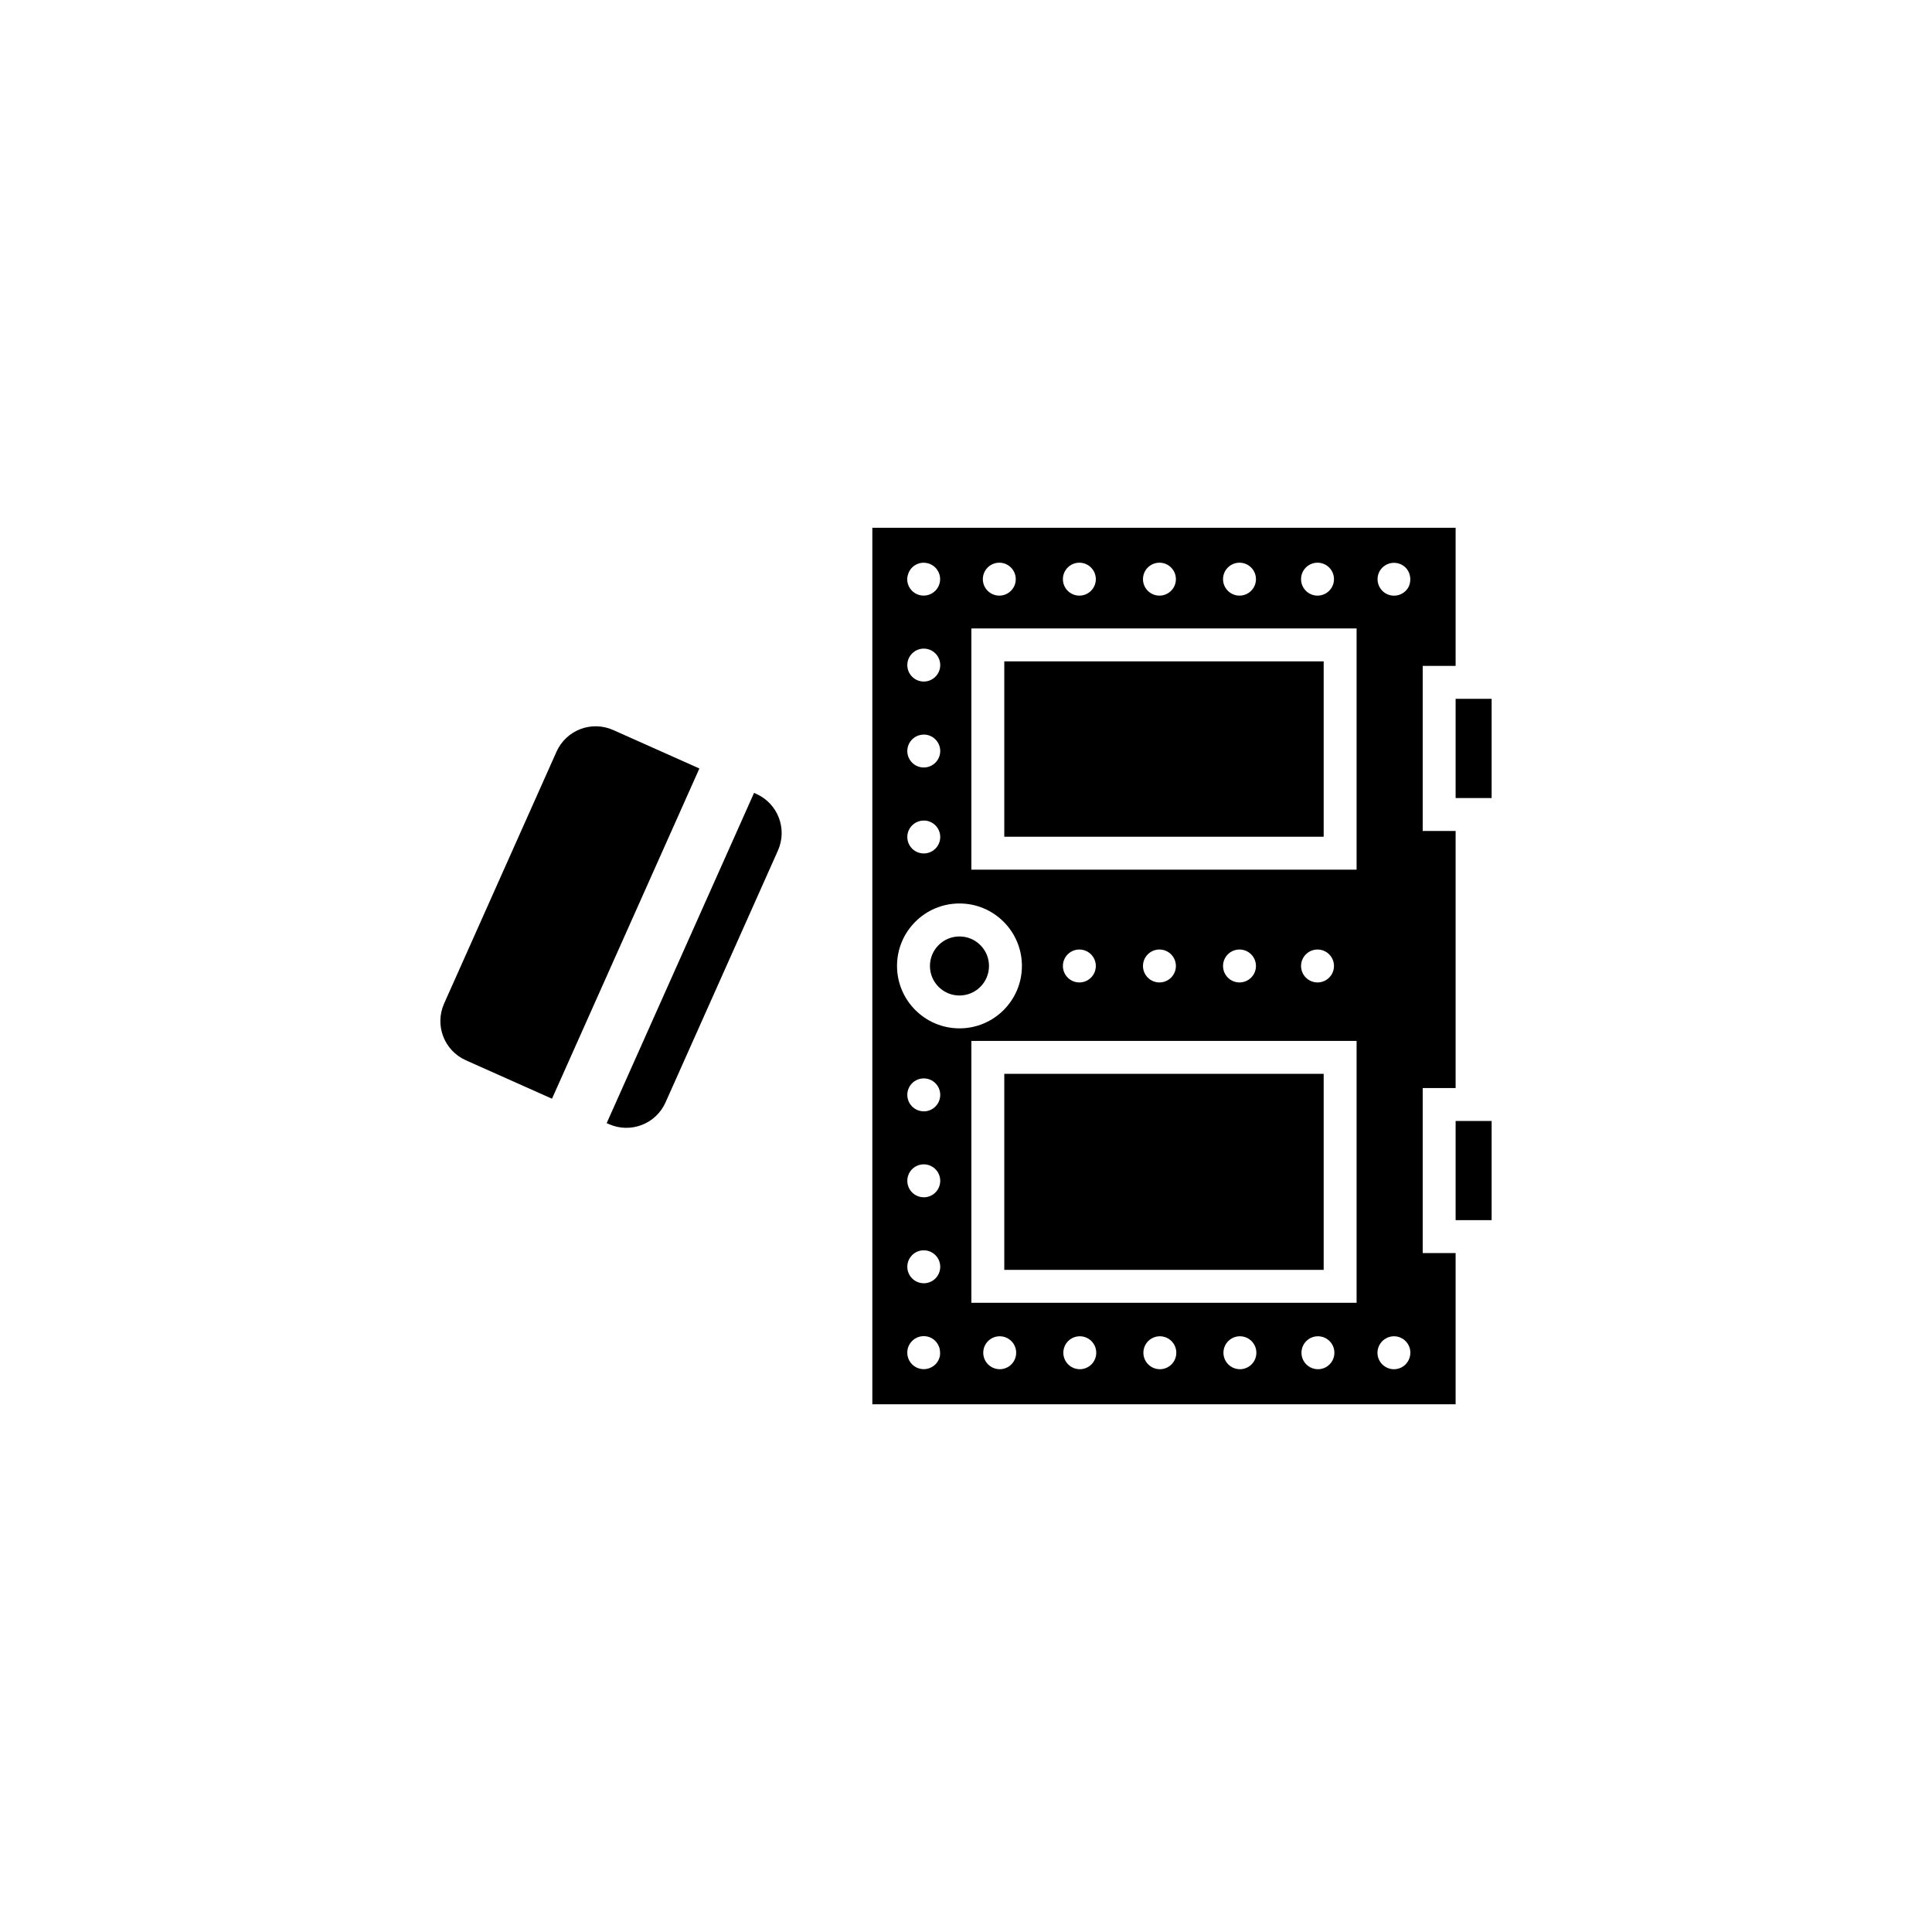
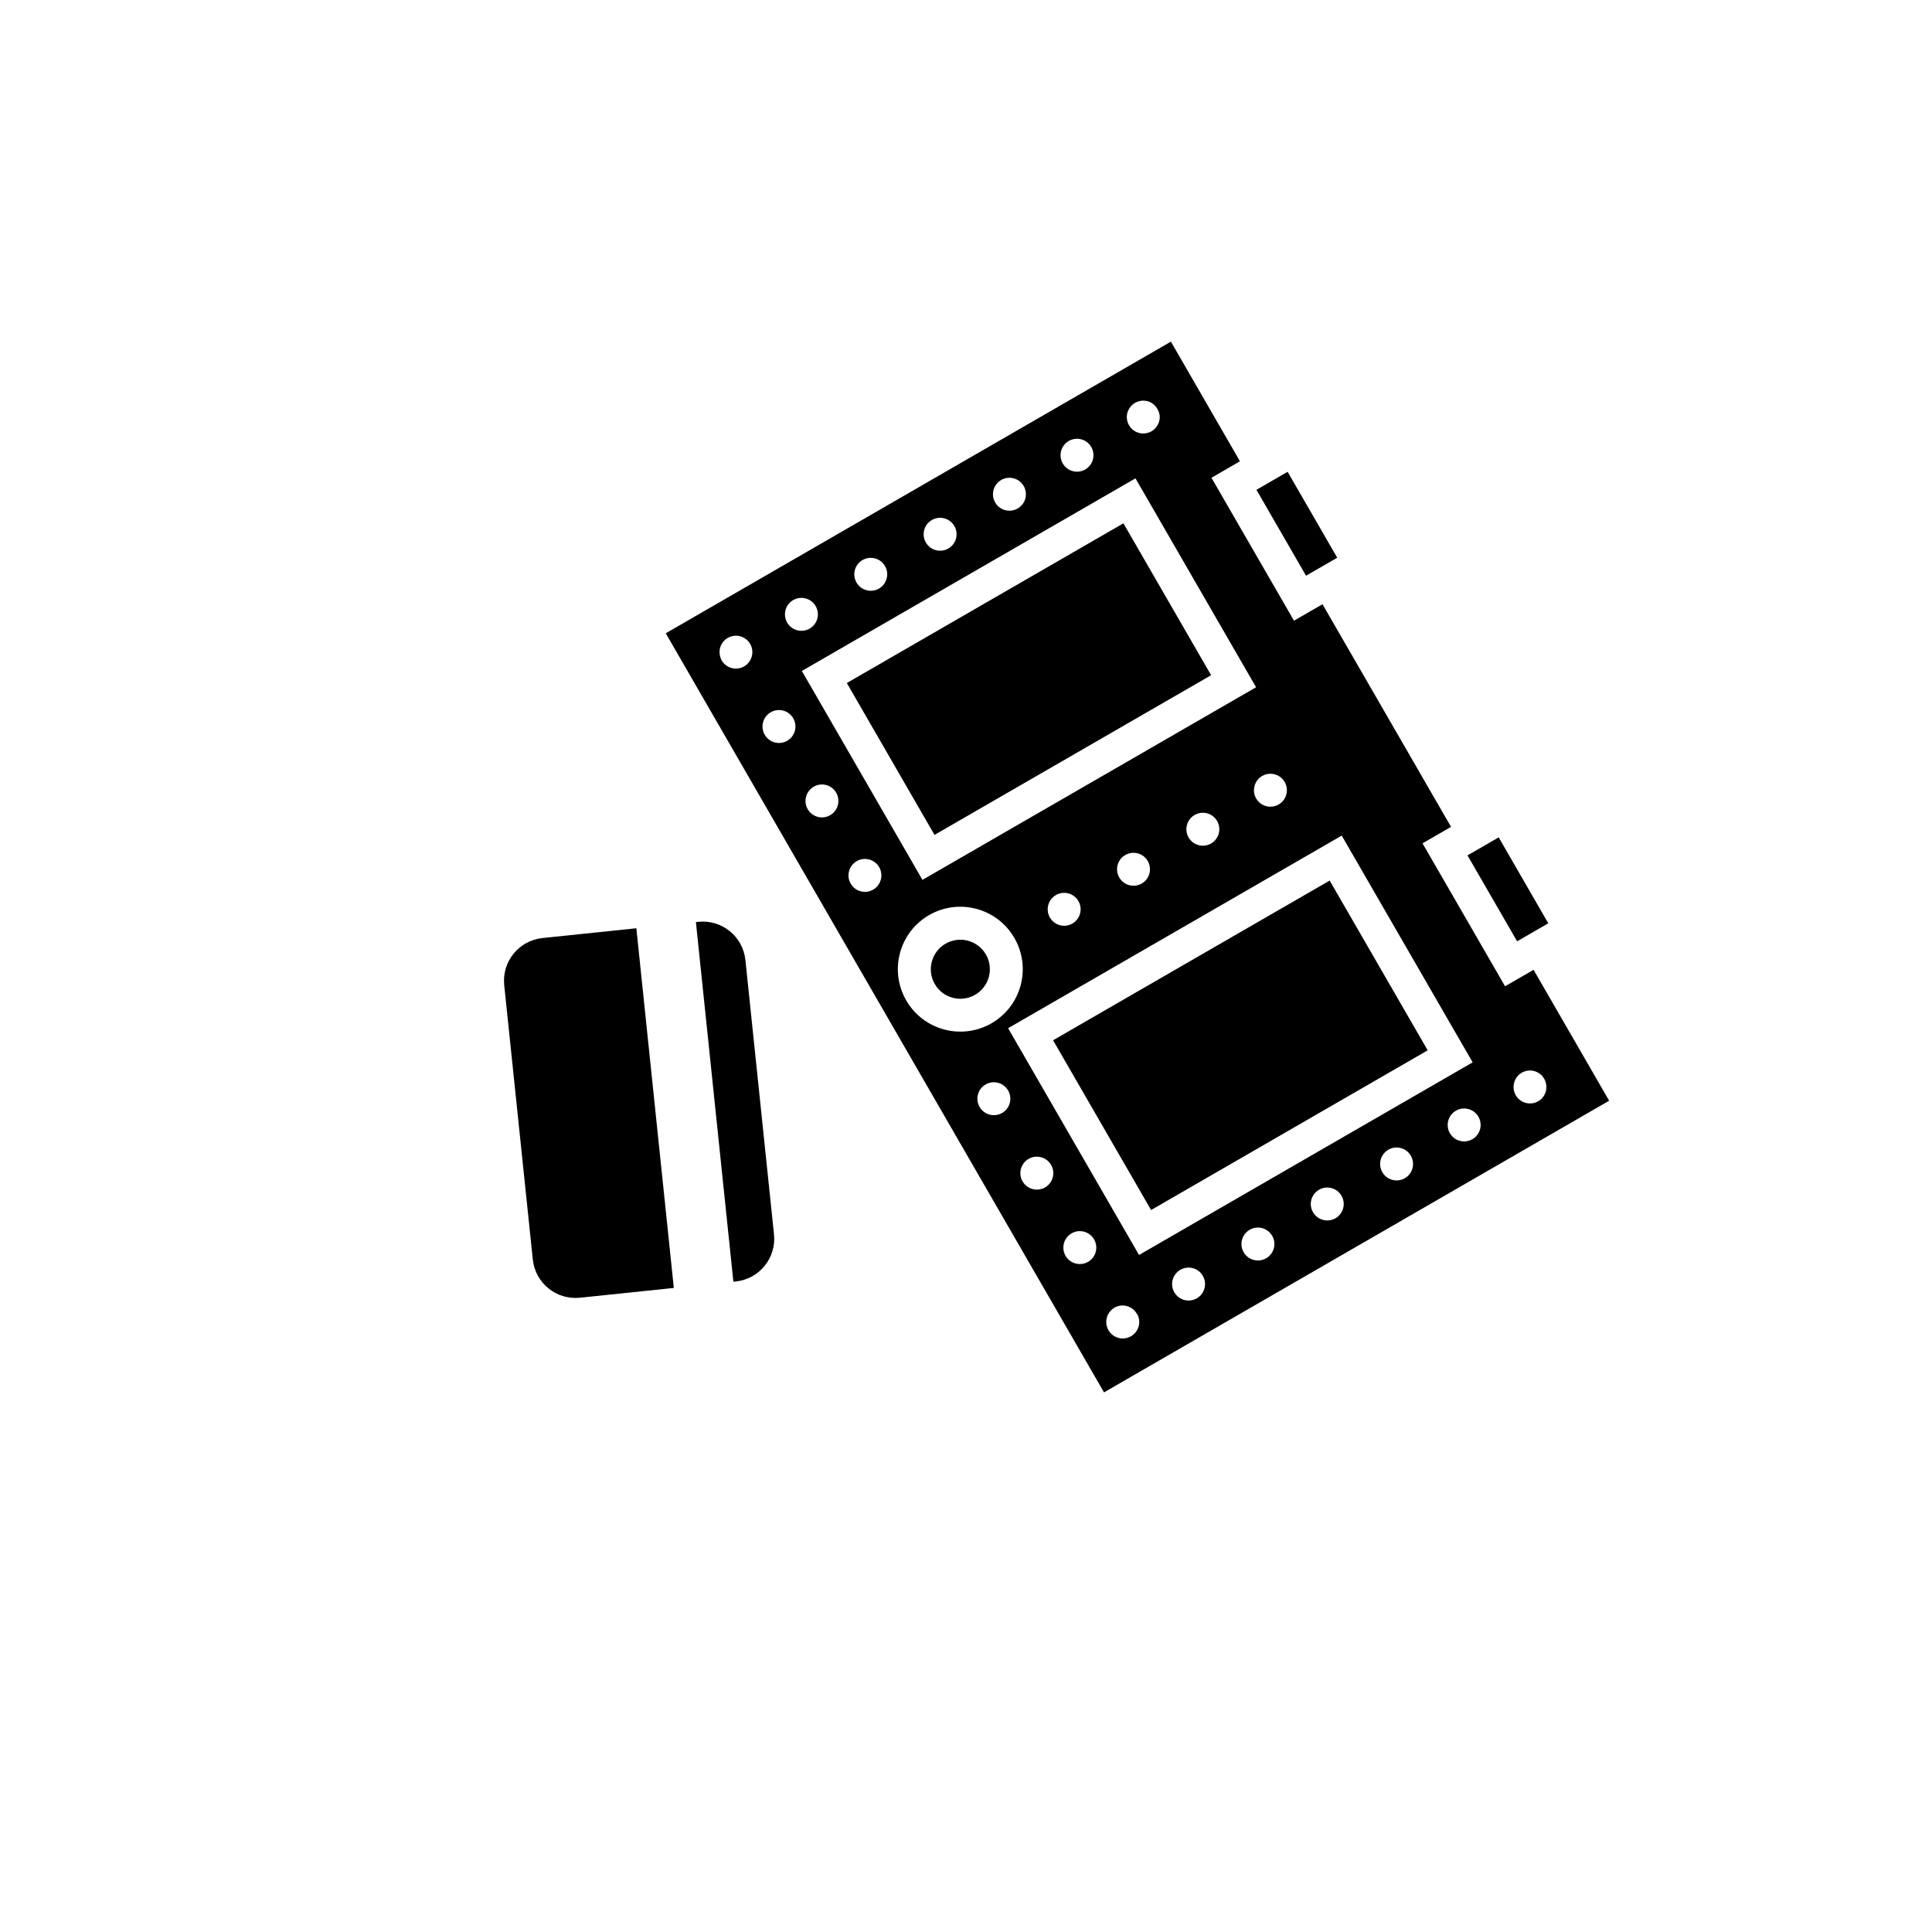
- <svg xmlns="http://www.w3.org/2000/svg" width="3in" height="3in" viewBox="0 0 76.2 76.2" version="1.1" id="svg8">
+ <svg xmlns="http://www.w3.org/2000/svg" id="svg8" version="1.1" viewBox="0 0 76.2 76.2" height="3in" width="3in">
  <defs id="defs2">
-     <pattern y="0" x="0" height="6" width="6" patternUnits="userSpaceOnUse" id="EMFhbasepattern" />
+     <pattern id="EMFhbasepattern" patternUnits="userSpaceOnUse" width="6" height="6" x="0" y="0" />
  </defs>
  <g id="layer1">
-     <g style="font-variation-settings:normal;opacity:1;vector-effect:none;fill:#000000;fill-opacity:1;stroke:none;stroke-width:2.186;stroke-linecap:butt;stroke-linejoin:miter;stroke-miterlimit:4;stroke-dasharray:none;stroke-dashoffset:0;stroke-opacity:1;stop-color:#000000;stop-opacity:1" transform="matrix(0.1210319,0,0,0.1210319,-103.0208,38.32469)" id="g864">
-       <path style="font-variation-settings:normal;opacity:1;vector-effect:none;fill:#000000;fill-opacity:1;stroke:none;stroke-width:2.186;stroke-linecap:butt;stroke-linejoin:miter;stroke-miterlimit:4;stroke-dasharray:none;stroke-dashoffset:0;stroke-opacity:1;stop-color:#000000;stop-opacity:1" d="m 1051.032,-78.746 c -7.089,-3.164 -15.344,-0.005 -18.508,7.085 l -36.607,82.024 c -3.164,7.089 0,15.343 7.087,18.507 l 28.064,12.525 48.028,-107.616 z m 45.883,20.477 -48.028,107.616 0.686,0.306 c 7.089,3.164 15.343,0.004 18.507,-7.085 l 36.606,-82.024 c 3.164,-7.089 0,-15.343 -7.085,-18.507 z" id="rect824" />
-       <g style="font-variation-settings:normal;vector-effect:none;fill:#000000;fill-opacity:1;stroke:none;stroke-width:3.466;stroke-linecap:butt;stroke-linejoin:miter;stroke-miterlimit:4;stroke-dasharray:none;stroke-dashoffset:0;stroke-opacity:1;stop-color:#000000;stop-opacity:1" class="" id="g843" transform="matrix(0.630663,0,0,0.630663,1074.913,-163.3065)">
-         <path style="font-variation-settings:normal;vector-effect:none;fill:#000000;fill-opacity:1;stroke:none;stroke-width:3.466;stroke-linecap:butt;stroke-linejoin:miter;stroke-miterlimit:4;stroke-dasharray:none;stroke-dashoffset:0;stroke-opacity:1;stop-color:#000000;stop-opacity:1" d="m 380.384,169.214 v -68.276 h 17.01 V 29.548 H 96 v 452.905 h 301.395 v -78.11 h -17.01 v -85.287 h 17.01 v -132.83 h -17.01 V 169.214 Z M 326.036,47.61 a 8.505,8.505 0 1 1 -8.506,8.506 8.505,8.505 0 0 1 8.506,-8.506 z m -40.315,0 a 8.505,8.505 0 1 1 -8.505,8.506 8.505,8.505 0 0 1 8.506,-8.506 z m -41.367,0 a 8.505,8.505 0 1 1 -8.505,8.506 8.505,8.505 0 0 1 8.505,-8.506 z m -41.378,0 a 8.505,8.505 0 1 1 -8.505,8.506 8.505,8.505 0 0 1 8.505,-8.506 z m -41.367,0 a 8.505,8.505 0 1 1 -8.506,8.506 8.505,8.505 0 0 1 8.506,-8.506 z m -47.385,6.89 a 8.835,8.835 0 0 1 0.52,-1.68 8.57,8.57 0 0 1 1.776,-2.7 8.697,8.697 0 0 1 1.296,-1.064 8.388,8.388 0 0 1 1.5,-0.797 8.91,8.91 0 0 1 1.498,-0.47 8.6,8.6 0 0 1 7.73,2.32 8.048,8.048 0 0 1 1.062,1.328 8.197,8.197 0 0 1 0.777,1.456 8.42,8.42 0 0 1 0.467,1.5 9.005,9.005 0 0 1 0.18,1.71 8.77,8.77 0 0 1 -0.158,1.628 9.175,9.175 0 0 1 -0.5,1.648 8.208,8.208 0 0 1 -0.776,1.445 8.718,8.718 0 0 1 -1.063,1.297 8.505,8.505 0 0 1 -14.523,-6.017 8.792,8.792 0 0 1 0.213,-1.605 z m 8.356,37.508 a 8.505,8.505 0 1 1 -8.506,8.505 8.505,8.505 0 0 1 8.505,-8.505 z m 0,44.408 a 8.505,8.505 0 1 1 -8.506,8.505 8.505,8.505 0 0 1 8.505,-8.483 z m 0,44.42 a 8.505,8.505 0 1 1 -8.506,8.504 8.505,8.505 0 0 1 8.505,-8.484 z m 8.345,276.61 a 8.92,8.92 0 0 1 -0.49,1.617 8.06,8.06 0 0 1 -0.786,1.49 8.505,8.505 0 0 1 -1.064,1.296 7.984,7.984 0 0 1 -1.34,1.062 8.388,8.388 0 0 1 -3.05,1.244 7.75,7.75 0 0 1 -1.628,0.16 8.505,8.505 0 0 1 -8.505,-8.506 9.026,9.026 0 0 1 0.15,-1.605 v -0.14 a 8.707,8.707 0 0 1 0.488,-1.55 7.995,7.995 0 0 1 0.766,-1.415 7.857,7.857 0 0 1 1.064,-1.297 9.42,9.42 0 0 1 1.222,-1.063 l 0.15,-0.096 a 10.11,10.11 0 0 1 1.34,-0.712 l 0.126,-0.053 a 8.697,8.697 0 0 1 1.563,-0.458 8.4,8.4 0 0 1 3.286,0 8.505,8.505 0 0 1 1.542,0.457 10.313,10.313 0 0 1 1.435,0.754 l 0.096,0.063 a 8.814,8.814 0 0 1 1.264,1.064 7.974,7.974 0 0 1 1.063,1.34 8.112,8.112 0 0 1 0.766,1.457 8.505,8.505 0 0 1 0.457,1.467 v 0.138 a 8.973,8.973 0 0 1 0.16,1.605 8.782,8.782 0 0 1 -0.075,1.7 z m -8.346,-37.528 a 8.505,8.505 0 1 1 8.504,-8.506 8.505,8.505 0 0 1 -8.505,8.527 z m 0,-44.42 a 8.505,8.505 0 1 1 8.504,-8.504 8.505,8.505 0 0 1 -8.505,8.526 z m 0,-44.407 a 8.505,8.505 0 1 1 8.504,-8.504 8.505,8.505 0 0 1 -8.505,8.526 z m -13.822,-75.133 a 32.267,32.267 0 1 1 32.267,32.267 32.3,32.3 0 0 1 -32.267,-32.235 z m 53.062,208.38 a 8.505,8.505 0 1 1 8.505,-8.506 8.505,8.505 0 0 1 -8.505,8.517 z m 41.378,0 a 8.505,8.505 0 1 1 8.506,-8.506 8.505,8.505 0 0 1 -8.506,8.517 z m 41.368,0 a 8.505,8.505 0 1 1 8.505,-8.506 8.505,8.505 0 0 1 -8.504,8.517 z m 41.367,0 a 8.505,8.505 0 1 1 8.505,-8.506 8.505,8.505 0 0 1 -8.505,8.517 z m 40.315,0 a 8.505,8.505 0 1 1 8.505,-8.506 8.505,8.505 0 0 1 -8.505,8.517 z m 19.977,-34.32 H 147.17 V 294.72 H 346.225 V 430.028 Z M 194.47,255.99 a 8.505,8.505 0 1 1 8.505,8.505 8.505,8.505 0 0 1 -8.505,-8.506 z m 41.378,0 a 8.505,8.505 0 1 1 8.505,8.505 8.505,8.505 0 0 1 -8.505,-8.506 z m 41.367,0 a 8.505,8.505 0 1 1 8.506,8.505 8.505,8.505 0 0 1 -8.505,-8.506 z m 40.315,0 a 8.505,8.505 0 1 1 8.506,8.505 8.505,8.505 0 0 1 -8.506,-8.506 z m 28.706,-49.778 H 147.17 V 81.568 h 199.055 v 124.644 z m 25.292,255.658 a 8.57,8.57 0 0 1 -6.017,2.488 8.037,8.037 0 0 1 -1.71,-0.18 8.388,8.388 0 0 1 -1.5,-0.458 9.164,9.164 0 0 1 -1.49,-0.798 7.804,7.804 0 0 1 -1.306,-1.063 8.505,8.505 0 0 1 -1.063,-1.287 8.048,8.048 0 0 1 -0.786,-1.478 7.793,7.793 0 0 1 -0.49,-1.616 8.803,8.803 0 0 1 -0.16,-1.628 8.973,8.973 0 0 1 0.16,-1.605 8.665,8.665 0 0 1 1.287,-3.104 7.772,7.772 0 0 1 1.064,-1.297 8.686,8.686 0 0 1 1.266,-1.064 l 0.095,-0.063 a 10.11,10.11 0 0 1 1.34,-0.714 8.835,8.835 0 0 1 1.69,-0.51 8.356,8.356 0 0 1 3.285,0 8.697,8.697 0 0 1 1.52,0.447 l 0.14,0.053 a 10.026,10.026 0 0 1 1.34,0.712 l 0.137,0.085 a 9.345,9.345 0 0 1 1.233,1.063 7.92,7.92 0 0 1 1.063,1.34 8.675,8.675 0 0 1 0.734,1.37 9.93,9.93 0 0 1 0.49,1.564 v 0.117 a 8.994,8.994 0 0 1 0.148,1.616 8.57,8.57 0 0 1 -2.488,5.996 z m 2.307,-404 a 8.314,8.314 0 0 1 -0.436,1.467 v 0.117 a 8.92,8.92 0 0 1 -0.766,1.414 8.325,8.325 0 0 1 -2.35,2.35 8.303,8.303 0 0 1 -1.5,0.797 7.91,7.91 0 0 1 -1.604,0.468 7.793,7.793 0 0 1 -1.627,0.16 8.08,8.08 0 0 1 -1.712,-0.182 7.602,7.602 0 0 1 -1.583,-0.488 8.1,8.1 0 0 1 -1.414,-0.754 7.9,7.9 0 0 1 -1.297,-1.064 8.505,8.505 0 0 1 0,-12.024 7.974,7.974 0 0 1 1.34,-1.063 8.208,8.208 0 0 1 1.456,-0.766 8.388,8.388 0 0 1 1.5,-0.456 8.505,8.505 0 0 1 3.39,0 9.11,9.11 0 0 1 1.596,0.49 8.112,8.112 0 0 1 1.456,0.775 8.633,8.633 0 0 1 1.287,1.063 8.165,8.165 0 0 1 1.064,1.34 8.378,8.378 0 0 1 1.17,2.997 7.697,7.697 0 0 1 0.16,1.616 8.06,8.06 0 0 1 -0.16,1.723 z M 164.18,98.578 h 165.034 v 90.624 H 164.18 Z m 0,213.153 H 329.214 V 413.02 H 164.18 V 311.73 Z M 416,169.215 H 397.395 V 117.95 H 416 v 51.264 z M 397.395,387.333 V 336.067 H 416 v 51.266 z M 125.768,255.99 a 15.256,15.256 0 1 1 15.257,15.256 15.256,15.256 0 0 1 -15.257,-15.257 z" id="path841" />
+     <g id="g864" transform="matrix(0.1048167,-0.06051596,0.06051596,0.1048167,-84.00182,108.855)" style="font-variation-settings:normal;opacity:1;vector-effect:none;fill:#000000;fill-opacity:1;stroke:none;stroke-width:2.186;stroke-linecap:butt;stroke-linejoin:miter;stroke-miterlimit:4;stroke-dasharray:none;stroke-dashoffset:0;stroke-opacity:1;stop-color:#000000;stop-opacity:1">
+       <path id="rect824" d="m 1051.032,-78.746 c -7.089,-3.164 -15.344,-0.005 -18.508,7.085 l -36.607,82.024 c -3.164,7.089 0,15.343 7.087,18.507 l 28.064,12.525 48.028,-107.616 z m 45.883,20.477 -48.028,107.616 0.686,0.306 c 7.089,3.164 15.343,0.004 18.507,-7.085 l 36.606,-82.024 c 3.164,-7.089 0,-15.343 -7.085,-18.507 z" style="font-variation-settings:normal;opacity:1;vector-effect:none;fill:#000000;fill-opacity:1;stroke:none;stroke-width:2.186;stroke-linecap:butt;stroke-linejoin:miter;stroke-miterlimit:4;stroke-dasharray:none;stroke-dashoffset:0;stroke-opacity:1;stop-color:#000000;stop-opacity:1" />
+       <g transform="matrix(0.630663,0,0,0.630663,1074.913,-163.3065)" id="g843" class="" style="font-variation-settings:normal;vector-effect:none;fill:#000000;fill-opacity:1;stroke:none;stroke-width:3.466;stroke-linecap:butt;stroke-linejoin:miter;stroke-miterlimit:4;stroke-dasharray:none;stroke-dashoffset:0;stroke-opacity:1;stop-color:#000000;stop-opacity:1">
+         <path id="path841" d="m 380.384,169.214 v -68.276 h 17.01 V 29.548 H 96 v 452.905 h 301.395 v -78.11 h -17.01 v -85.287 h 17.01 v -132.83 h -17.01 V 169.214 Z M 326.036,47.61 a 8.505,8.505 0 1 1 -8.506,8.506 8.505,8.505 0 0 1 8.506,-8.506 z m -40.315,0 a 8.505,8.505 0 1 1 -8.505,8.506 8.505,8.505 0 0 1 8.506,-8.506 z m -41.367,0 a 8.505,8.505 0 1 1 -8.505,8.506 8.505,8.505 0 0 1 8.505,-8.506 z m -41.378,0 a 8.505,8.505 0 1 1 -8.505,8.506 8.505,8.505 0 0 1 8.505,-8.506 z m -41.367,0 a 8.505,8.505 0 1 1 -8.506,8.506 8.505,8.505 0 0 1 8.506,-8.506 z m -47.385,6.89 a 8.835,8.835 0 0 1 0.52,-1.68 8.57,8.57 0 0 1 1.776,-2.7 8.697,8.697 0 0 1 1.296,-1.064 8.388,8.388 0 0 1 1.5,-0.797 8.91,8.91 0 0 1 1.498,-0.47 8.6,8.6 0 0 1 7.73,2.32 8.048,8.048 0 0 1 1.062,1.328 8.197,8.197 0 0 1 0.777,1.456 8.42,8.42 0 0 1 0.467,1.5 9.005,9.005 0 0 1 0.18,1.71 8.77,8.77 0 0 1 -0.158,1.628 9.175,9.175 0 0 1 -0.5,1.648 8.208,8.208 0 0 1 -0.776,1.445 8.718,8.718 0 0 1 -1.063,1.297 8.505,8.505 0 0 1 -14.523,-6.017 8.792,8.792 0 0 1 0.213,-1.605 z m 8.356,37.508 a 8.505,8.505 0 1 1 -8.506,8.505 8.505,8.505 0 0 1 8.505,-8.505 z m 0,44.408 a 8.505,8.505 0 1 1 -8.506,8.505 8.505,8.505 0 0 1 8.505,-8.483 z m 0,44.42 a 8.505,8.505 0 1 1 -8.506,8.504 8.505,8.505 0 0 1 8.505,-8.484 z m 8.345,276.61 a 8.92,8.92 0 0 1 -0.49,1.617 8.06,8.06 0 0 1 -0.786,1.49 8.505,8.505 0 0 1 -1.064,1.296 7.984,7.984 0 0 1 -1.34,1.062 8.388,8.388 0 0 1 -3.05,1.244 7.75,7.75 0 0 1 -1.628,0.16 8.505,8.505 0 0 1 -8.505,-8.506 9.026,9.026 0 0 1 0.15,-1.605 v -0.14 a 8.707,8.707 0 0 1 0.488,-1.55 7.995,7.995 0 0 1 0.766,-1.415 7.857,7.857 0 0 1 1.064,-1.297 9.42,9.42 0 0 1 1.222,-1.063 l 0.15,-0.096 a 10.11,10.11 0 0 1 1.34,-0.712 l 0.126,-0.053 a 8.697,8.697 0 0 1 1.563,-0.458 8.4,8.4 0 0 1 3.286,0 8.505,8.505 0 0 1 1.542,0.457 10.313,10.313 0 0 1 1.435,0.754 l 0.096,0.063 a 8.814,8.814 0 0 1 1.264,1.064 7.974,7.974 0 0 1 1.063,1.34 8.112,8.112 0 0 1 0.766,1.457 8.505,8.505 0 0 1 0.457,1.467 v 0.138 a 8.973,8.973 0 0 1 0.16,1.605 8.782,8.782 0 0 1 -0.075,1.7 z m -8.346,-37.528 a 8.505,8.505 0 1 1 8.504,-8.506 8.505,8.505 0 0 1 -8.505,8.527 z m 0,-44.42 a 8.505,8.505 0 1 1 8.504,-8.504 8.505,8.505 0 0 1 -8.505,8.526 z m 0,-44.407 a 8.505,8.505 0 1 1 8.504,-8.504 8.505,8.505 0 0 1 -8.505,8.526 z m -13.822,-75.133 a 32.267,32.267 0 1 1 32.267,32.267 32.3,32.3 0 0 1 -32.267,-32.235 z m 53.062,208.38 a 8.505,8.505 0 1 1 8.505,-8.506 8.505,8.505 0 0 1 -8.505,8.517 z m 41.378,0 a 8.505,8.505 0 1 1 8.506,-8.506 8.505,8.505 0 0 1 -8.506,8.517 z m 41.368,0 a 8.505,8.505 0 1 1 8.505,-8.506 8.505,8.505 0 0 1 -8.504,8.517 z m 41.367,0 a 8.505,8.505 0 1 1 8.505,-8.506 8.505,8.505 0 0 1 -8.505,8.517 z m 40.315,0 a 8.505,8.505 0 1 1 8.505,-8.506 8.505,8.505 0 0 1 -8.505,8.517 z m 19.977,-34.32 H 147.17 V 294.72 H 346.225 V 430.028 Z M 194.47,255.99 a 8.505,8.505 0 1 1 8.505,8.505 8.505,8.505 0 0 1 -8.505,-8.506 z m 41.378,0 a 8.505,8.505 0 1 1 8.505,8.505 8.505,8.505 0 0 1 -8.505,-8.506 z m 41.367,0 a 8.505,8.505 0 1 1 8.506,8.505 8.505,8.505 0 0 1 -8.505,-8.506 z m 40.315,0 a 8.505,8.505 0 1 1 8.506,8.505 8.505,8.505 0 0 1 -8.506,-8.506 z m 28.706,-49.778 H 147.17 V 81.568 h 199.055 v 124.644 z m 25.292,255.658 a 8.57,8.57 0 0 1 -6.017,2.488 8.037,8.037 0 0 1 -1.71,-0.18 8.388,8.388 0 0 1 -1.5,-0.458 9.164,9.164 0 0 1 -1.49,-0.798 7.804,7.804 0 0 1 -1.306,-1.063 8.505,8.505 0 0 1 -1.063,-1.287 8.048,8.048 0 0 1 -0.786,-1.478 7.793,7.793 0 0 1 -0.49,-1.616 8.803,8.803 0 0 1 -0.16,-1.628 8.973,8.973 0 0 1 0.16,-1.605 8.665,8.665 0 0 1 1.287,-3.104 7.772,7.772 0 0 1 1.064,-1.297 8.686,8.686 0 0 1 1.266,-1.064 l 0.095,-0.063 a 10.11,10.11 0 0 1 1.34,-0.714 8.835,8.835 0 0 1 1.69,-0.51 8.356,8.356 0 0 1 3.285,0 8.697,8.697 0 0 1 1.52,0.447 l 0.14,0.053 a 10.026,10.026 0 0 1 1.34,0.712 l 0.137,0.085 a 9.345,9.345 0 0 1 1.233,1.063 7.92,7.92 0 0 1 1.063,1.34 8.675,8.675 0 0 1 0.734,1.37 9.93,9.93 0 0 1 0.49,1.564 v 0.117 a 8.994,8.994 0 0 1 0.148,1.616 8.57,8.57 0 0 1 -2.488,5.996 z m 2.307,-404 a 8.314,8.314 0 0 1 -0.436,1.467 v 0.117 a 8.92,8.92 0 0 1 -0.766,1.414 8.325,8.325 0 0 1 -2.35,2.35 8.303,8.303 0 0 1 -1.5,0.797 7.91,7.91 0 0 1 -1.604,0.468 7.793,7.793 0 0 1 -1.627,0.16 8.08,8.08 0 0 1 -1.712,-0.182 7.602,7.602 0 0 1 -1.583,-0.488 8.1,8.1 0 0 1 -1.414,-0.754 7.9,7.9 0 0 1 -1.297,-1.064 8.505,8.505 0 0 1 0,-12.024 7.974,7.974 0 0 1 1.34,-1.063 8.208,8.208 0 0 1 1.456,-0.766 8.388,8.388 0 0 1 1.5,-0.456 8.505,8.505 0 0 1 3.39,0 9.11,9.11 0 0 1 1.596,0.49 8.112,8.112 0 0 1 1.456,0.775 8.633,8.633 0 0 1 1.287,1.063 8.165,8.165 0 0 1 1.064,1.34 8.378,8.378 0 0 1 1.17,2.997 7.697,7.697 0 0 1 0.16,1.616 8.06,8.06 0 0 1 -0.16,1.723 z M 164.18,98.578 h 165.034 v 90.624 H 164.18 Z m 0,213.153 H 329.214 V 413.02 H 164.18 V 311.73 Z M 416,169.215 H 397.395 V 117.95 H 416 v 51.264 z M 397.395,387.333 V 336.067 H 416 v 51.266 z M 125.768,255.99 a 15.256,15.256 0 1 1 15.257,15.256 15.256,15.256 0 0 1 -15.257,-15.257 z" style="font-variation-settings:normal;vector-effect:none;fill:#000000;fill-opacity:1;stroke:none;stroke-width:3.466;stroke-linecap:butt;stroke-linejoin:miter;stroke-miterlimit:4;stroke-dasharray:none;stroke-dashoffset:0;stroke-opacity:1;stop-color:#000000;stop-opacity:1" />
      </g>
    </g>
  </g>
</svg>
